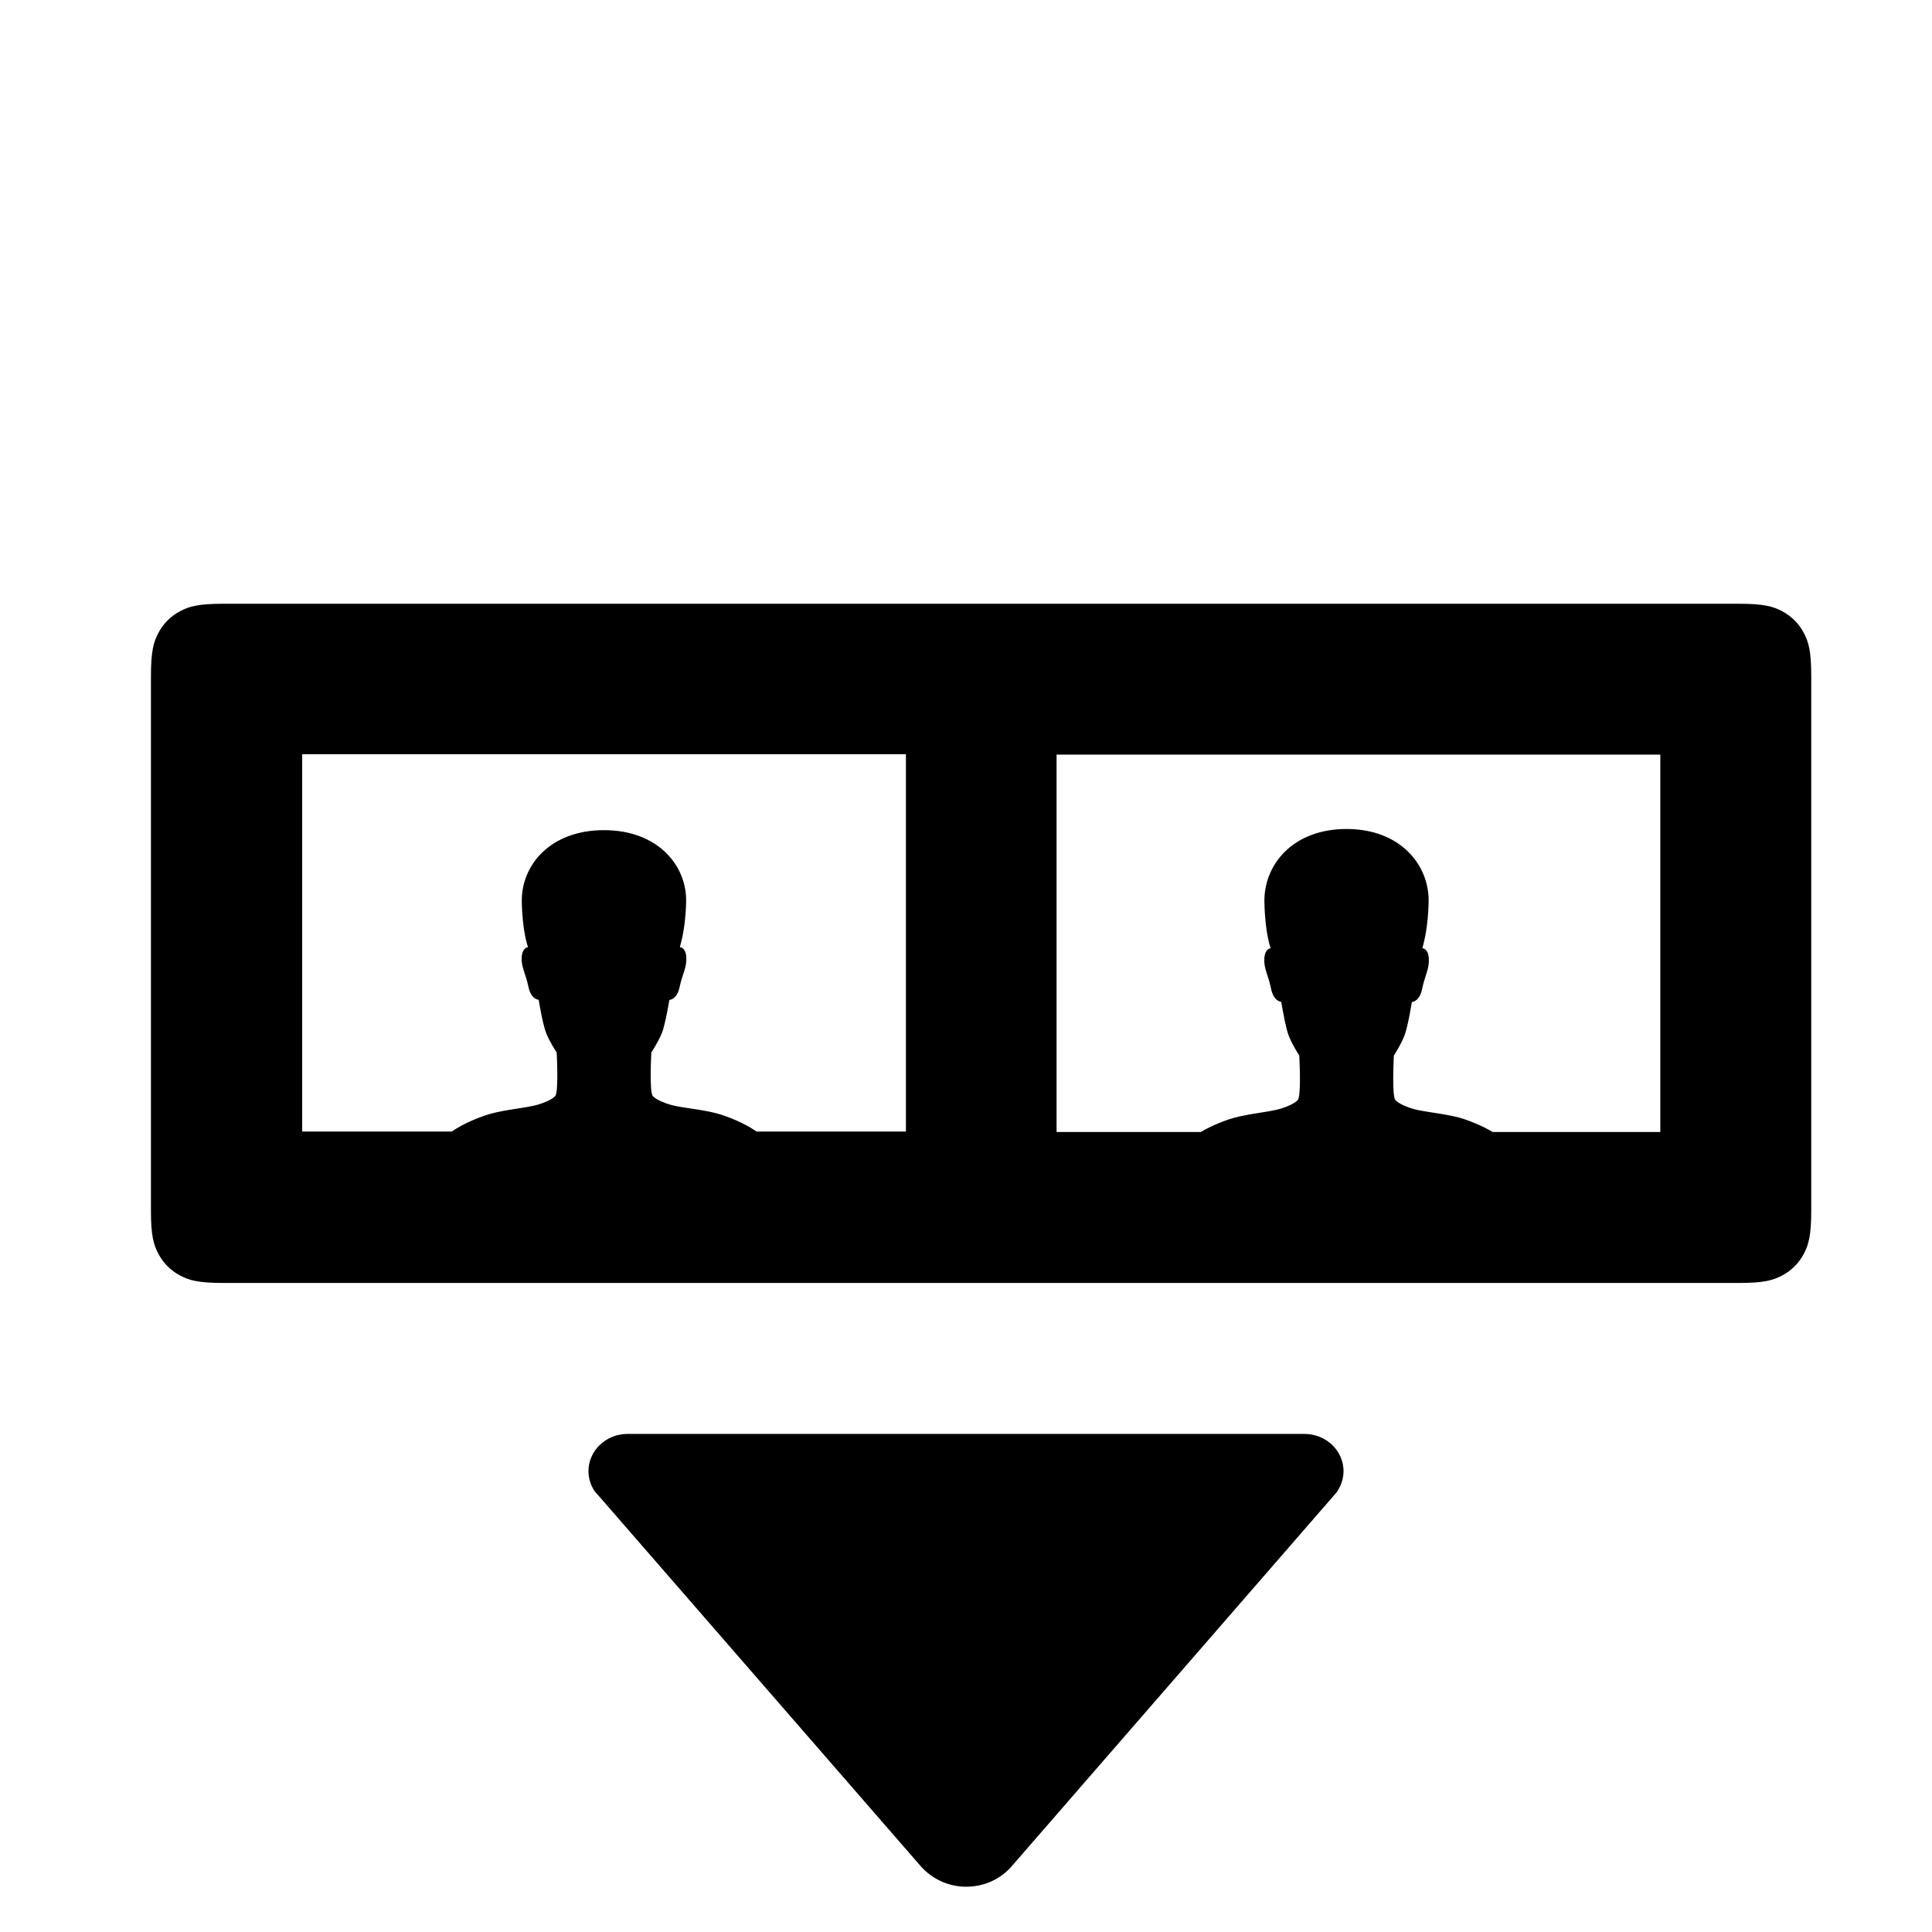
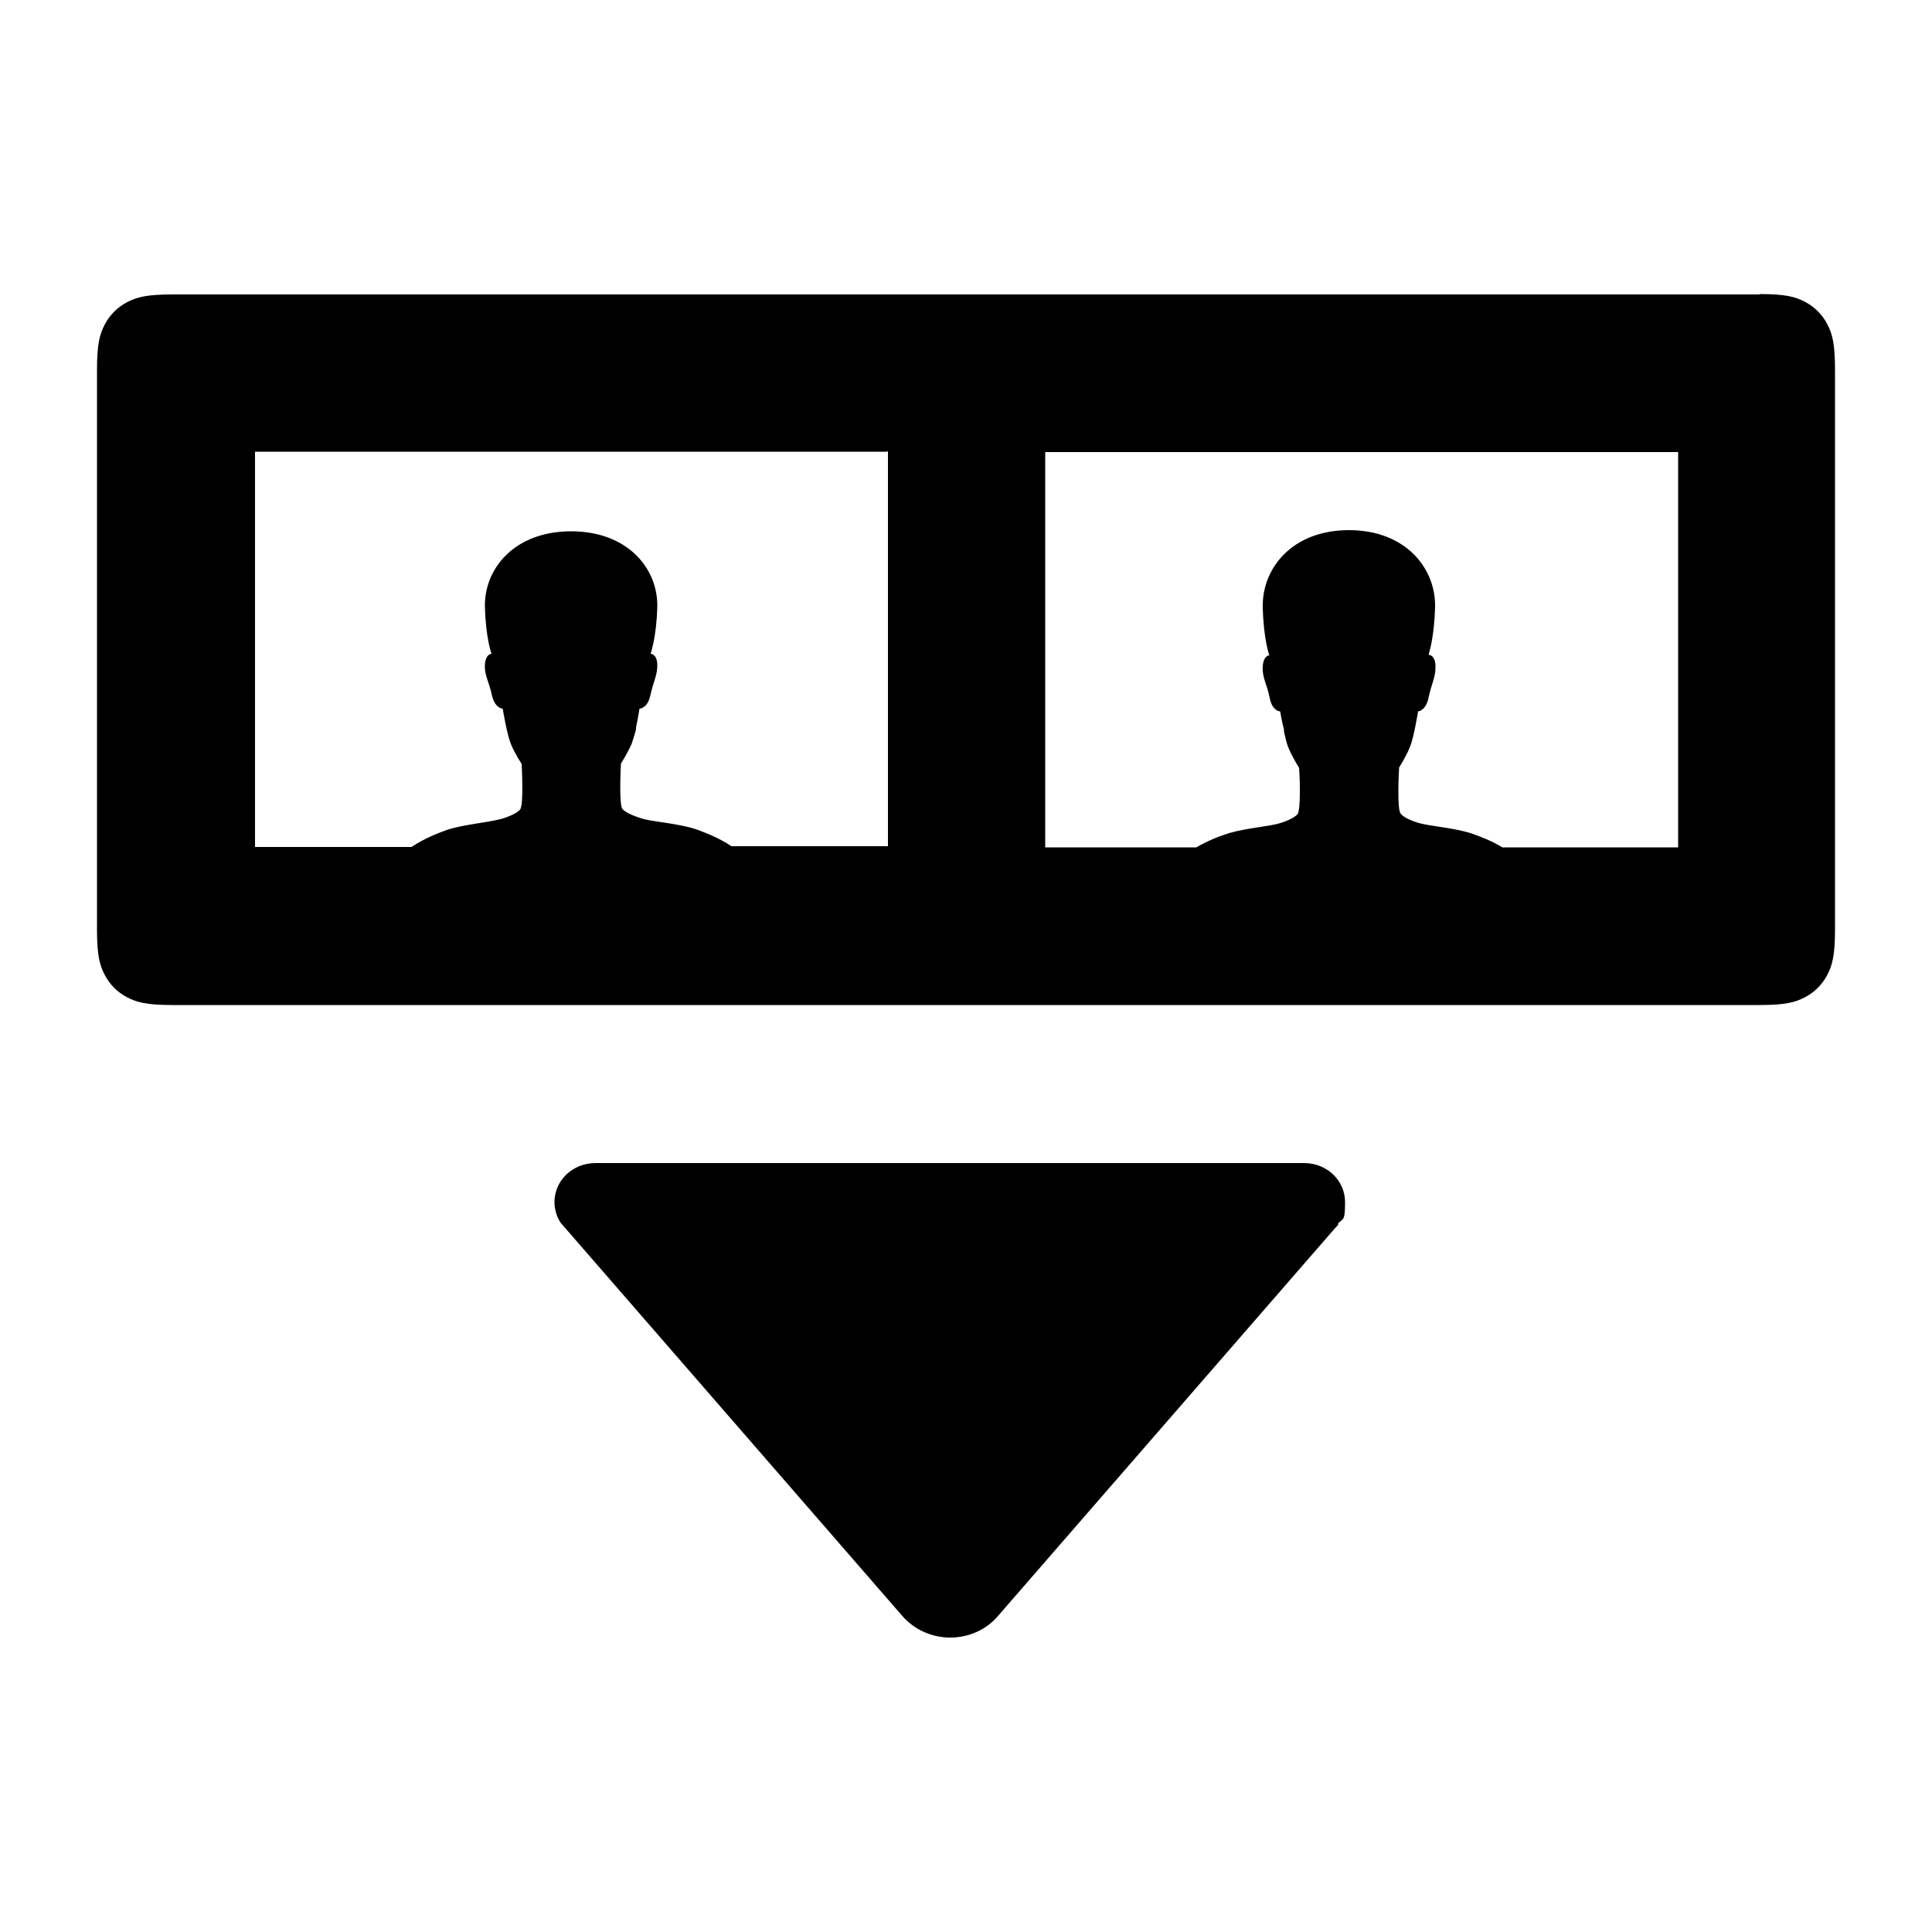
- <svg xmlns="http://www.w3.org/2000/svg" width="512" height="512" viewBox="0 0 512 512">
-   <g fill-rule="evenodd">
-     <path fill-rule="nonzero" d="m354.239 395.446-1.126 1.313-85.044 97.863c-2.877 3.314-7.191 5.378-12.006 5.378a16.04 16.04 0 0 1-12.007-5.378l-84.981-97.738-1.439-1.626c-1.063-1.563-1.688-3.44-1.688-5.378 0-5.44 4.627-9.88 10.38-9.88h179.344c5.753 0 10.38 4.44 10.38 9.88 0 2.001-.688 3.94-1.813 5.566" />
-     <path d="M460.77 160c6.687 0 9.112.696 11.556 2.003a13.63 13.63 0 0 1 5.67 5.67c1.308 2.445 2.004 4.87 2.004 11.556v141.542c0 6.686-.696 9.11-2.003 11.555a13.63 13.63 0 0 1-5.67 5.67c-2.445 1.308-4.87 2.004-11.556 2.004H59.229c-6.686 0-9.11-.696-11.555-2.003a13.63 13.63 0 0 1-5.67-5.67C40.695 329.881 40 327.456 40 320.77V179.229c0-6.686.696-9.11 2.003-11.555a13.63 13.63 0 0 1 5.67-5.67c2.445-1.308 4.87-2.004 11.556-2.004zM440 199.985H280v100l38.243.001c2.823-1.677 5.653-2.73 7.186-3.268 3.778-1.325 9.184-1.812 12.659-2.57 1.985-.432 4.881-1.514 5.847-2.65.42-.507.548-2.812.557-5.249v-.611l-.004-.61c-.028-2.74-.167-5.295-.167-5.295s-1.793-2.731-2.758-5.166c-.357-.9-.725-2.371-1.047-3.87l-.112-.529c-.493-2.378-.855-4.66-.855-4.66l-.015-.002c-.185-.013-2.007-.228-2.687-3.46-.745-3.733-1.93-5.22-1.793-8.006.166-2.597 1.544-2.732 1.682-2.732 0 0-1.489-3.949-1.654-12.198-.221-9.79 7.39-19.419 21.76-19.419 14.368 0 22.008 9.656 21.76 19.42-.156 6.65-1.22 10.488-1.545 11.74l-.055.216q-.061.24-.028.24c.166 0 1.545.136 1.683 2.733.137 2.812-1.02 4.354-1.793 8.086-.68 3.233-2.503 3.4-2.688 3.408h-.015s-1.048 6.626-2.013 9.033c-.965 2.408-2.758 5.166-2.758 5.166s-.15 2.755-.17 5.61l-.002.612c0 2.55.12 5.027.558 5.543.965 1.136 3.861 2.218 5.847 2.65 3.447.73 8.88 1.19 12.659 2.516 1.547.543 4.418 1.612 7.27 3.321H440zm-199.917-.116h-160v100h39.634c3.331-2.285 7.059-3.654 8.905-4.289 3.78-1.3 9.19-1.778 12.667-2.52 1.987-.425 4.885-1.487 5.85-2.602.966-1.14.387-11.544.387-11.544s-1.794-2.68-2.76-5.068c-.966-2.389-2.014-8.89-2.014-8.89s-1.987-.054-2.705-3.397c-.745-3.663-1.932-5.122-1.794-7.856.166-2.547 1.546-2.68 1.684-2.68 0 0-1.49-3.875-1.656-11.969-.22-9.606 7.396-19.054 21.774-19.054s22.022 9.474 21.774 19.054c-.193 8.12-1.794 11.969-1.628 11.969.165 0 1.545.133 1.683 2.68.138 2.76-1.021 4.273-1.794 7.935-.68 3.172-2.504 3.335-2.689 3.343h-.015s-.389 2.41-.91 4.828l-.114.517c-.309 1.376-.655 2.698-.99 3.52-.967 2.362-2.76 5.068-2.76 5.068s-.58 10.43.386 11.544 3.863 2.177 5.85 2.601c3.45.717 8.887 1.168 12.667 2.468 1.859.64 5.625 2.023 8.977 4.342h39.59v-100z" />
-   </g>
+ <svg xmlns="http://www.w3.org/2000/svg" id="Layer_1" version="1.1" viewBox="0 0 500 500">
+   <defs>
+     <style>
+       .st0 {
+         fill-rule: evenodd;
+       }
+     </style>
+   </defs>
+   <path d="M346.4,316.9l-1.2,1.3-87,100.1c-2.9,3.4-7.4,5.5-12.3,5.5-4.7,0-9.2-2-12.3-5.5l-86.9-100-1.5-1.7c-1.1-1.6-1.7-3.5-1.7-5.5,0-5.6,4.7-10.1,10.6-10.1h183.4c5.9,0,10.6,4.5,10.6,10.1s-.7,4-1.9,5.7" />
+   <path class="st0" d="M455.3,76.1c6.8,0,9.3.7,11.8,2,2.5,1.3,4.5,3.3,5.8,5.8,1.3,2.5,2,5,2,11.8v144.8c0,6.8-.7,9.3-2,11.8-1.3,2.5-3.3,4.5-5.8,5.8-2.5,1.3-5,2-11.8,2H44.7c-6.8,0-9.3-.7-11.8-2-2.5-1.3-4.5-3.3-5.8-5.8-1.3-2.5-2-5-2-11.8V95.8c0-6.8.7-9.3,2-11.8,1.3-2.5,3.3-4.5,5.8-5.8,2.5-1.3,5-2,11.8-2h410.7ZM434.1,117h-163.6v102.3h39.1c2.9-1.7,5.8-2.8,7.3-3.3,3.9-1.4,9.4-1.9,12.9-2.6,2-.4,5-1.5,6-2.7.4-.5.6-2.9.6-5.4v-1.2c0-2.8-.2-5.4-.2-5.4,0,0-1.8-2.8-2.8-5.3-.4-.9-.7-2.4-1.1-4v-.5c-.6-2.4-1-4.8-1-4.8h0c-.2,0-2.1-.2-2.7-3.5-.8-3.8-2-5.3-1.8-8.2.2-2.7,1.6-2.8,1.7-2.8,0,0-1.5-4-1.7-12.5-.2-10,7.6-19.9,22.3-19.9s22.5,9.9,22.3,19.9c-.2,6.8-1.2,10.7-1.6,12v.2c0,.2-.1.2,0,.2.2,0,1.6.1,1.7,2.8.1,2.9-1,4.5-1.8,8.3-.7,3.3-2.6,3.5-2.7,3.5h0s-1.1,6.8-2.1,9.2c-1,2.5-2.8,5.3-2.8,5.3,0,0-.2,2.8-.2,5.7v.6c0,2.6.1,5.1.6,5.7,1,1.2,3.9,2.3,6,2.7,3.5.7,9.1,1.2,12.9,2.6,1.6.6,4.5,1.6,7.4,3.4h45.5v-102.3ZM229.6,116.9H66v102.3h40.5c3.4-2.3,7.2-3.7,9.1-4.4,3.9-1.3,9.4-1.8,13-2.6,2-.4,5-1.5,6-2.7,1-1.2.4-11.8.4-11.8,0,0-1.8-2.7-2.8-5.2-1-2.4-2.1-9.1-2.1-9.1,0,0-2,0-2.8-3.5-.8-3.7-2-5.2-1.8-8,.2-2.6,1.6-2.7,1.7-2.7,0,0-1.5-4-1.7-12.2-.2-9.8,7.6-19.5,22.3-19.5s22.5,9.7,22.3,19.5c-.2,8.3-1.8,12.2-1.7,12.2s1.6.1,1.7,2.7c.1,2.8-1,4.4-1.8,8.1-.7,3.2-2.6,3.4-2.8,3.4h0s-.4,2.5-.9,4.9v.5c-.4,1.4-.8,2.8-1.1,3.6-1,2.4-2.8,5.2-2.8,5.2,0,0-.6,10.7.4,11.8s4,2.2,6,2.7c3.5.7,9.1,1.2,13,2.5,1.9.7,5.8,2.1,9.2,4.4h40.5v-102.3h0Z" />
</svg>
